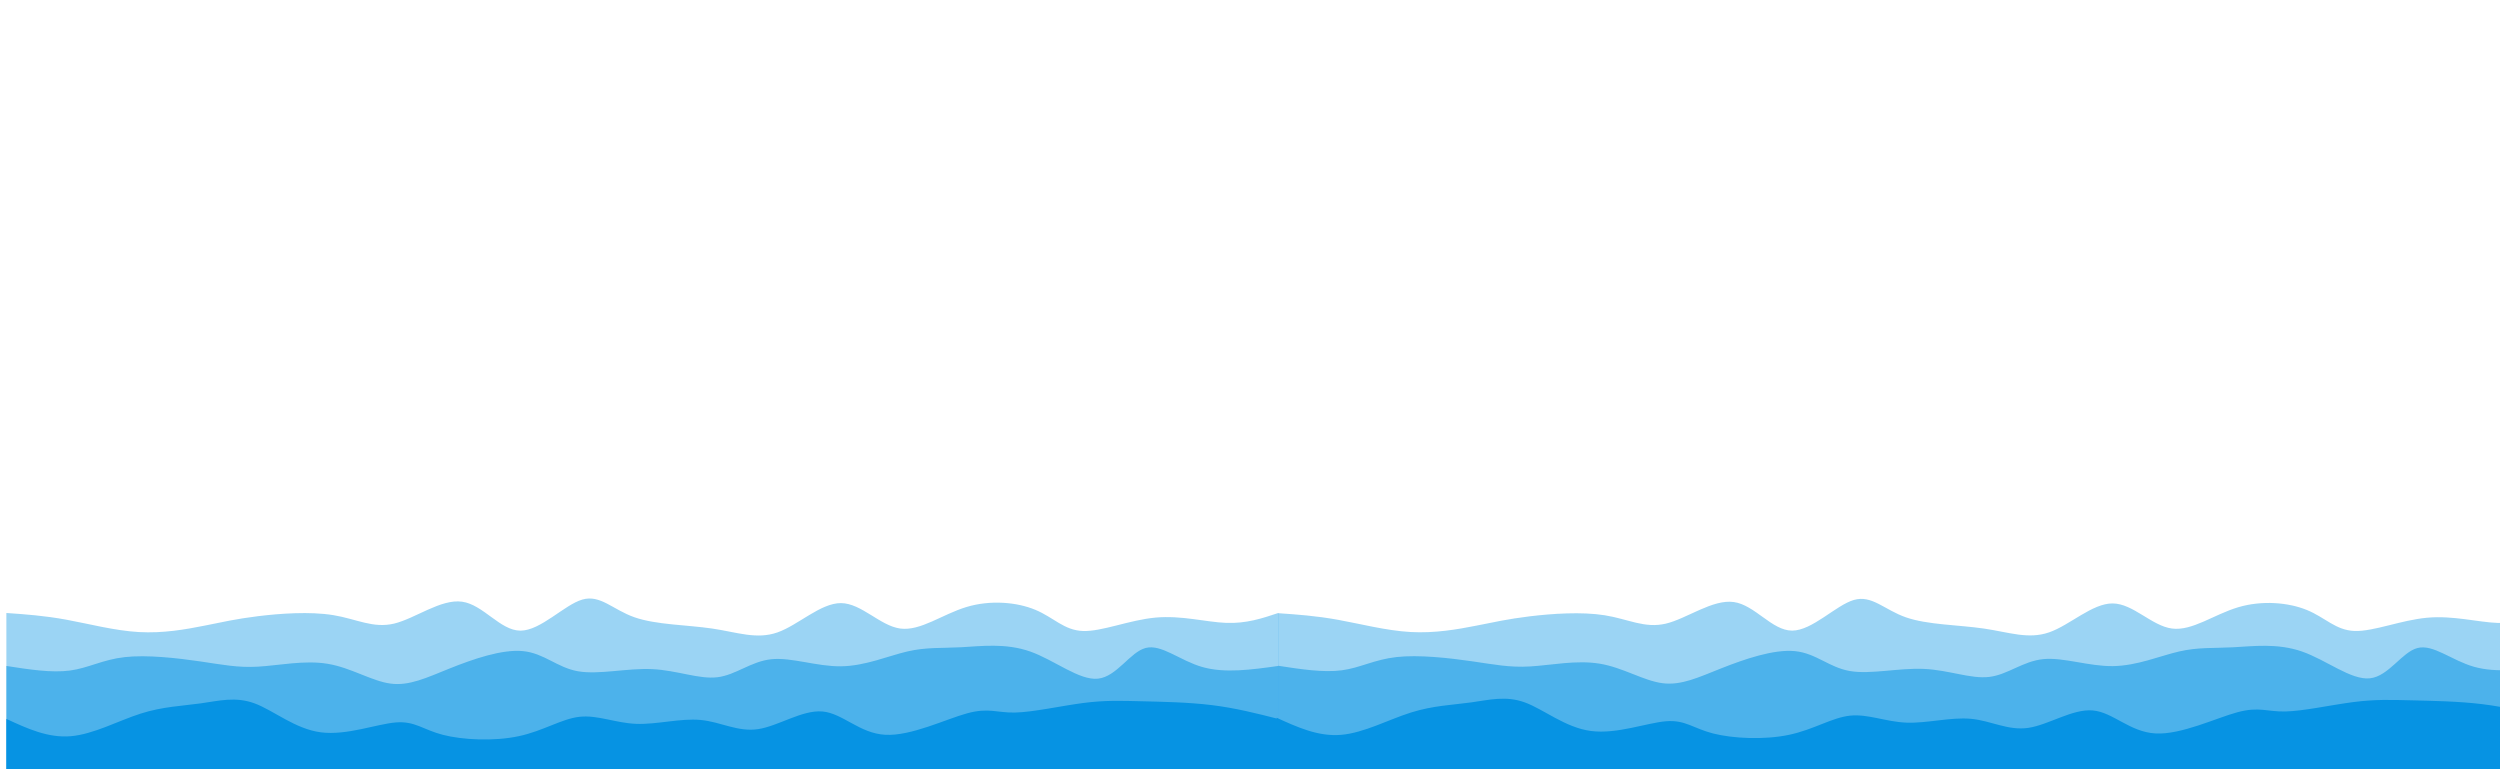
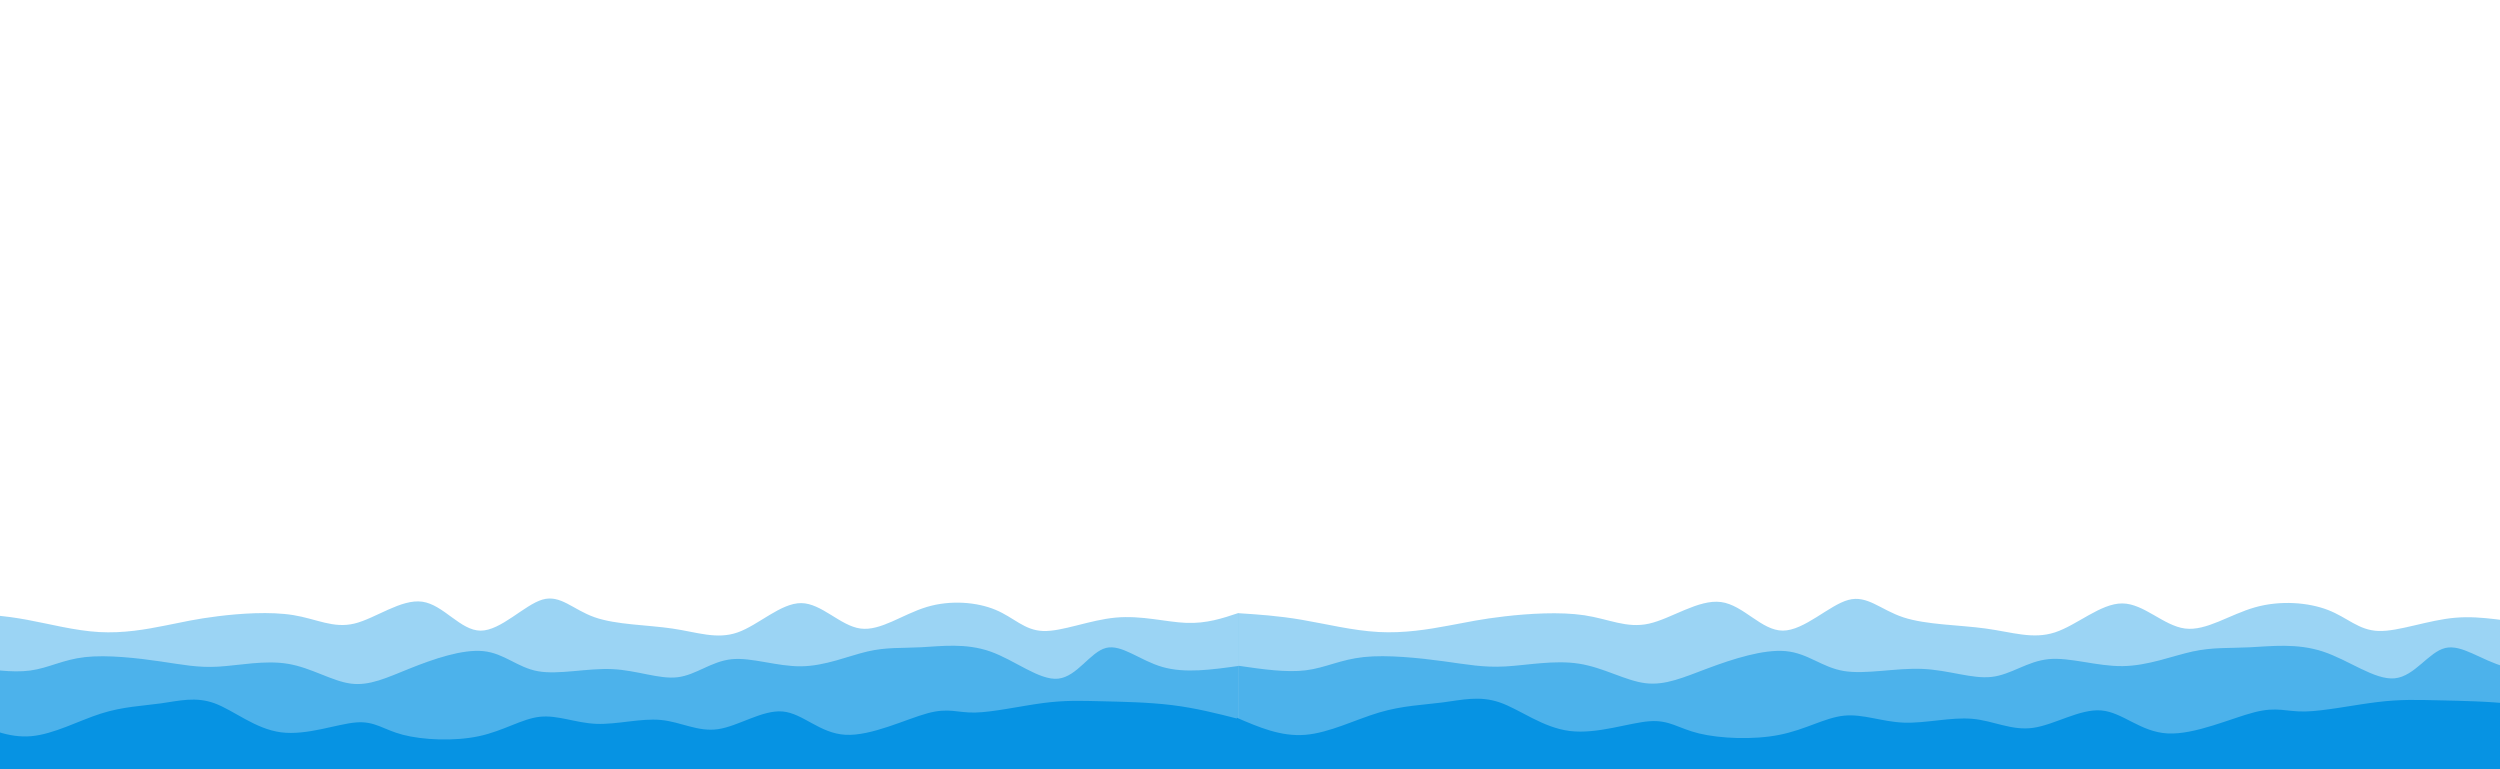
<svg xmlns="http://www.w3.org/2000/svg" width="1920" height="590" id="svg" viewBox="0 0 1920 590" class="transition duration-300 ease-in-out delay-150" version="1.1">
  <defs id="defs3" />
-   <path d="M 4.897,603.088 V 470.782 c 14.488,1.005 28.976,2.009 46.127,5.151 17.151,3.142 36.964,8.422 55.624,9.489 18.659,1.067 36.164,-2.078 50.197,-4.88 14.033,-2.802 24.594,-5.26 41.379,-7.32 16.784,-2.06 39.792,-3.723 57.659,-0.813 17.866,2.909 30.591,10.39 46.805,6.507 16.214,-3.883 35.916,-19.13 52.232,-16.809 16.316,2.32 29.244,22.207 44.77,22.232 15.526,0.025 33.65,-19.813 47.484,-23.858 13.834,-4.045 23.379,7.701 40.022,13.556 16.643,5.855 40.384,5.818 59.694,8.676 19.309,2.858 34.187,8.61 50.197,2.982 16.01,-5.628 33.152,-22.637 48.84,-22.503 15.689,0.134 29.924,17.41 45.449,19.521 15.525,2.11 32.339,-10.946 50.875,-16.538 18.537,-5.592 38.796,-3.719 52.91,2.169 14.115,5.888 22.084,15.791 36.63,16.267 14.546,0.476 35.668,-8.475 55.624,-10.303 19.956,-1.828 38.746,3.467 54.267,4.067 15.521,0.6 27.771,-3.496 40.022,-7.591 v 132.306 z" stroke="none" stroke-width="0" fill="#0693e3" fill-opacity="0.4" class="transition-all duration-300 ease-in-out delay-150 path-0" id="path1" />
-   <path d="m 4.897,603.088 v -91.638 c 17.359,2.707 34.718,5.415 48.84,3.525 14.123,-1.89 25.009,-8.378 42.057,-10.303 17.048,-1.924 40.256,0.714 57.659,3.253 17.403,2.539 28.999,4.978 44.77,4.067 15.771,-0.911 35.717,-5.173 53.589,-2.169 17.872,3.004 33.67,13.273 48.162,15.183 14.492,1.909 27.677,-4.542 45.449,-11.658 17.772,-7.116 40.13,-14.897 56.302,-13.285 16.172,1.612 26.159,12.618 42.057,15.454 15.898,2.836 37.707,-2.498 56.98,-1.627 19.273,0.871 36.009,7.948 50.197,6.236 14.188,-1.712 25.827,-12.213 41.379,-13.827 15.552,-1.614 35.016,5.66 53.589,5.422 18.573,-0.238 36.255,-7.988 50.875,-11.387 14.62,-3.399 26.177,-2.447 41.379,-3.253 15.201,-0.806 34.046,-3.371 52.91,3.253 18.865,6.625 37.75,22.439 52.232,20.876 14.482,-1.563 24.562,-20.505 36.63,-23.587 12.068,-3.083 26.124,9.693 43.414,14.64 17.29,4.948 37.813,2.067 58.337,-0.813 v 91.638 z" stroke="none" stroke-width="0" fill="#0693e3" fill-opacity="0.53" class="transition-all duration-300 ease-in-out delay-150 path-1" id="path2" />
-   <path d="m 4.897,603.088 v -50.97 c 16.004,7.395 32.009,14.791 49.519,13.285 17.51,-1.506 36.526,-11.913 53.589,-17.352 17.063,-5.438 32.172,-5.907 46.127,-7.862 13.955,-1.955 26.757,-5.396 41.379,0 14.622,5.396 31.063,19.63 50.875,22.232 19.812,2.602 42.995,-6.428 57.659,-7.591 14.663,-1.164 20.807,5.538 35.952,9.489 15.145,3.951 39.293,5.151 58.337,1.084 19.045,-4.066 32.986,-13.399 46.805,-14.912 13.819,-1.512 27.515,4.795 43.414,5.422 15.898,0.627 33.998,-4.426 49.519,-2.982 15.52,1.444 28.46,9.384 44.092,7.049 15.632,-2.335 33.955,-14.947 49.519,-13.556 15.564,1.391 28.368,16.785 48.162,17.894 19.794,1.109 46.579,-12.066 63.085,-16.538 16.506,-4.473 22.734,-0.243 36.63,-0.542 13.896,-0.299 35.46,-5.128 52.232,-7.32 16.772,-2.192 28.753,-1.748 44.77,-1.356 16.017,0.392 36.071,0.732 54.267,2.982 18.196,2.251 34.536,6.412 50.875,10.574 v 50.97 z" stroke="none" stroke-width="0" fill="#0693e3" fill-opacity="1" class="transition-all duration-300 ease-in-out delay-150 path-2" id="path3" />
-   <path d="m 981.526,601.568 v -130.638 c 14.488,0.992 28.976,1.984 46.127,5.086 17.151,3.103 36.965,8.316 55.624,9.37 18.659,1.054 36.164,-2.052 50.197,-4.819 14.033,-2.767 24.594,-5.194 41.379,-7.228 16.785,-2.034 39.792,-3.676 57.659,-0.803 17.866,2.872 30.591,10.259 46.805,6.425 16.214,-3.834 35.916,-18.888 52.232,-16.597 16.316,2.291 29.244,21.927 44.77,21.951 15.526,0.024 33.65,-19.563 47.484,-23.558 13.834,-3.994 23.379,7.604 40.022,13.385 16.643,5.781 40.384,5.745 59.694,8.566 19.309,2.822 34.187,8.502 50.197,2.945 16.01,-5.557 33.152,-22.351 48.84,-22.219 15.689,0.132 29.924,17.191 45.449,19.274 15.525,2.083 32.339,-10.808 50.875,-16.33 18.537,-5.521 38.796,-3.672 52.91,2.142 14.114,5.814 22.084,15.592 36.63,16.062 14.546,0.47 35.668,-8.368 55.624,-10.173 19.956,-1.805 38.746,3.423 54.267,4.016 15.521,0.592 27.771,-3.452 40.022,-7.496 v 130.638 z" stroke="none" stroke-width="0" fill="#0693e3" fill-opacity="0.4" class="transition-all duration-300 ease-in-out delay-150 path-0" id="path1-0" />
-   <path d="m 981.665,601.793 v -90.483 c 17.359,2.673 34.718,5.346 48.84,3.48 14.123,-1.866 25.009,-8.272 42.057,-10.173 17.048,-1.9 40.256,0.705 57.659,3.212 17.403,2.507 28.999,4.915 44.77,4.016 15.771,-0.9 35.717,-5.108 53.589,-2.142 17.872,2.966 33.67,13.106 48.162,14.991 14.492,1.885 27.677,-4.485 45.449,-11.511 17.772,-7.026 40.13,-14.709 56.302,-13.117 16.172,1.592 26.159,12.459 42.057,15.259 15.898,2.8 37.708,-2.467 56.98,-1.606 19.273,0.86 36.009,7.848 50.197,6.157 14.188,-1.691 25.827,-12.059 41.379,-13.653 15.552,-1.593 35.016,5.589 53.589,5.354 18.573,-0.235 36.255,-7.887 50.875,-11.243 14.62,-3.356 26.177,-2.416 41.379,-3.212 15.201,-0.796 34.046,-3.329 52.91,3.212 18.865,6.541 37.75,22.157 52.232,20.613 14.482,-1.544 24.562,-20.246 36.63,-23.29 12.068,-3.044 26.124,9.571 43.414,14.456 17.29,4.885 37.813,2.041 58.337,-0.803 v 90.483 z" stroke="none" stroke-width="0" fill="#0693e3" fill-opacity="0.53" class="transition-all duration-300 ease-in-out delay-150 path-1" id="path2-1" />
-   <path d="m 980.478,601.568 v -50.328 c 16.004,7.302 32.008,14.604 49.519,13.117 17.51,-1.487 36.526,-11.763 53.589,-17.133 17.063,-5.37 32.172,-5.833 46.127,-7.763 13.955,-1.93 26.757,-5.328 41.379,0 14.622,5.328 31.063,19.382 50.875,21.951 19.812,2.569 42.995,-6.346 57.659,-7.496 14.663,-1.149 20.807,5.468 35.952,9.37 15.145,3.901 39.293,5.086 58.337,1.071 19.044,-4.015 32.986,-13.23 46.805,-14.724 13.819,-1.493 27.515,4.735 43.414,5.354 15.898,0.619 33.998,-4.37 49.519,-2.945 15.52,1.426 28.46,9.266 44.092,6.96 15.632,-2.306 33.955,-14.758 49.519,-13.385 15.564,1.373 28.368,16.573 48.162,17.668 19.794,1.095 46.579,-11.914 63.085,-16.33 16.506,-4.416 22.734,-0.24 36.63,-0.535 13.896,-0.296 35.46,-5.063 52.232,-7.228 16.772,-2.164 28.753,-1.726 44.77,-1.338 16.017,0.387 36.071,0.722 54.267,2.945 18.196,2.222 34.536,6.331 50.875,10.44 v 50.328 z" stroke="none" stroke-width="0" fill="#0693e3" fill-opacity="1" class="transition-all duration-300 ease-in-out delay-150 path-2" id="path3-9" />
+   <path d="M -25.672,603.088 V 470.782 c 14.488,1.005 28.976,2.009 46.127,5.151 17.151,3.142 36.964,8.422 55.624,9.489 18.659,1.067 36.164,-2.078 50.197,-4.88 14.033,-2.802 24.594,-5.26 41.379,-7.32 16.784,-2.06 39.792,-3.723 57.659,-0.813 17.866,2.909 30.591,10.39 46.805,6.507 16.214,-3.883 35.916,-19.13 52.232,-16.809 16.316,2.32 29.244,22.207 44.77,22.232 15.526,0.025 33.65,-19.813 47.484,-23.858 13.834,-4.045 23.379,7.701 40.022,13.556 16.643,5.855 40.384,5.818 59.694,8.676 19.309,2.858 34.187,8.61 50.197,2.982 16.01,-5.628 33.152,-22.637 48.84,-22.503 15.689,0.134 29.924,17.41 45.449,19.521 15.525,2.11 32.339,-10.946 50.875,-16.538 18.537,-5.592 38.796,-3.719 52.91,2.169 14.115,5.888 22.084,15.791 36.63,16.267 14.546,0.476 35.668,-8.475 55.624,-10.303 19.956,-1.828 38.746,3.467 54.267,4.067 15.521,0.6 27.771,-3.496 40.022,-7.591 v 132.306 z" stroke="none" stroke-width="0" fill="#0693e3" fill-opacity="0.4" class="transition-all duration-300 ease-in-out delay-150 path-0" id="path1" />
+   <path d="m -25.672,603.088 v -91.638 c 17.359,2.707 34.718,5.415 48.84,3.525 14.123,-1.89 25.009,-8.378 42.057,-10.303 17.048,-1.924 40.256,0.714 57.659,3.253 17.403,2.539 28.999,4.978 44.77,4.067 15.771,-0.911 35.717,-5.173 53.589,-2.169 17.872,3.004 33.67,13.273 48.162,15.183 14.492,1.909 27.677,-4.542 45.449,-11.658 17.772,-7.116 40.13,-14.897 56.302,-13.285 16.172,1.612 26.159,12.618 42.057,15.454 15.898,2.836 37.707,-2.498 56.98,-1.627 19.273,0.871 36.009,7.948 50.197,6.236 14.188,-1.712 25.827,-12.213 41.379,-13.827 15.552,-1.614 35.016,5.66 53.589,5.422 18.573,-0.238 36.255,-7.988 50.875,-11.387 14.62,-3.399 26.177,-2.447 41.379,-3.253 15.201,-0.806 34.046,-3.371 52.91,3.253 18.865,6.625 37.75,22.439 52.232,20.876 14.482,-1.563 24.562,-20.505 36.63,-23.587 12.068,-3.083 26.124,9.693 43.414,14.64 17.29,4.948 37.813,2.067 58.337,-0.813 v 91.638 z" stroke="none" stroke-width="0" fill="#0693e3" fill-opacity="0.53" class="transition-all duration-300 ease-in-out delay-150 path-1" id="path2" />
+   <path d="m -25.672,603.088 v -50.97 c 16.004,7.395 32.009,14.791 49.519,13.285 17.51,-1.506 36.526,-11.913 53.589,-17.352 17.063,-5.438 32.172,-5.907 46.127,-7.862 13.955,-1.955 26.757,-5.396 41.379,0 14.622,5.396 31.063,19.63 50.875,22.232 19.812,2.602 42.995,-6.428 57.659,-7.591 14.663,-1.164 20.807,5.538 35.952,9.489 15.145,3.951 39.293,5.151 58.337,1.084 19.045,-4.066 32.986,-13.399 46.805,-14.912 13.819,-1.512 27.515,4.795 43.414,5.422 15.898,0.627 33.998,-4.426 49.519,-2.982 15.52,1.444 28.46,9.384 44.092,7.049 15.632,-2.335 33.955,-14.947 49.519,-13.556 15.564,1.391 28.368,16.785 48.162,17.894 19.794,1.109 46.579,-12.066 63.085,-16.538 16.506,-4.473 22.734,-0.243 36.63,-0.542 13.896,-0.299 35.46,-5.128 52.232,-7.32 16.772,-2.192 28.753,-1.748 44.77,-1.356 16.017,0.392 36.071,0.732 54.267,2.982 18.196,2.251 34.536,6.412 50.875,10.574 v 50.97 z" stroke="none" stroke-width="0" fill="#0693e3" fill-opacity="1" class="transition-all duration-300 ease-in-out delay-150 path-2" id="path3" />
+   <path d="m 951.019,601.568 v -130.638 c 15.345,0.992 30.691,1.984 48.856,5.086 18.166,3.103 39.151,8.316 58.915,9.37 19.763,1.054 38.304,-2.052 53.167,-4.819 14.863,-2.767 26.049,-5.194 43.827,-7.228 17.778,-2.034 42.147,-3.676 61.07,-0.803 18.924,2.872 32.401,10.259 49.575,6.425 17.173,-3.834 38.041,-18.888 55.322,-16.597 17.281,2.291 30.974,21.927 47.419,21.951 16.445,0.024 35.64,-19.563 50.293,-23.558 14.653,-3.994 24.762,7.604 42.39,13.385 17.628,5.781 42.773,5.745 63.225,8.566 20.452,2.822 36.21,8.502 53.167,2.945 16.957,-5.557 35.113,-22.351 51.73,-22.219 16.617,0.132 31.694,17.191 48.138,19.274 16.443,2.083 34.252,-10.808 53.885,-16.33 19.633,-5.521 41.091,-3.672 56.041,2.142 14.95,5.814 23.391,15.592 38.797,16.062 15.406,0.47 37.778,-8.368 58.915,-10.173 21.137,-1.805 41.039,3.423 57.478,4.016 16.439,0.592 29.414,-3.452 42.39,-7.496 v 130.638 z" stroke="none" stroke-width="0" fill="#0693e3" fill-opacity="0.4" class="transition-all duration-300 ease-in-out delay-150 path-0" id="path1-0" />
+   <path d="m 951.166,601.793 v -90.483 c 18.386,2.673 36.772,5.346 51.73,3.48 14.958,-1.866 26.489,-8.272 44.545,-10.173 18.056,-1.9 42.638,0.705 61.07,3.212 18.432,2.507 30.715,4.915 47.419,4.016 16.704,-0.9 37.83,-5.108 56.759,-2.142 18.929,2.966 35.662,13.106 51.011,14.991 15.349,1.885 29.314,-4.485 48.138,-11.511 18.823,-7.026 42.504,-14.709 59.633,-13.117 17.129,1.592 27.707,12.459 44.545,15.259 16.839,2.8 39.938,-2.467 60.352,-1.606 20.413,0.86 38.14,7.848 53.167,6.157 15.027,-1.691 27.355,-12.059 43.827,-13.653 16.472,-1.593 37.087,5.589 56.759,5.354 19.672,-0.235 38.4,-7.887 53.885,-11.243 15.485,-3.356 27.726,-2.416 43.827,-3.212 16.1,-0.796 36.06,-3.329 56.041,3.212 19.981,6.541 39.983,22.157 55.322,20.613 15.339,-1.544 26.015,-20.246 38.797,-23.29 12.782,-3.044 27.669,9.571 45.982,14.456 18.313,4.885 40.051,2.041 61.788,-0.803 v 90.483 z" stroke="none" stroke-width="0" fill="#0693e3" fill-opacity="0.53" class="transition-all duration-300 ease-in-out delay-150 path-1" id="path2-1" />
+   <path d="m 949.91,601.568 v -50.328 c 16.951,7.302 33.902,14.604 52.448,13.117 18.546,-1.487 38.687,-11.763 56.759,-17.133 18.072,-5.37 34.075,-5.833 48.856,-7.763 14.781,-1.93 28.34,-5.328 43.827,0 15.487,5.328 32.901,19.382 53.885,21.951 20.985,2.569 45.539,-6.346 61.07,-7.496 15.531,-1.149 22.038,5.468 38.079,9.37 16.041,3.901 41.617,5.086 61.789,1.071 20.171,-4.015 34.938,-13.23 49.575,-14.724 14.636,-1.493 29.143,4.735 45.982,5.354 16.839,0.619 36.01,-4.37 52.448,-2.945 16.438,1.426 30.144,9.266 46.701,6.96 16.556,-2.306 35.964,-14.758 52.448,-13.385 16.484,1.373 30.046,16.573 51.011,17.668 20.966,1.095 49.335,-11.914 66.818,-16.33 17.483,-4.416 24.079,-0.24 38.797,-0.535 14.718,-0.296 37.558,-5.063 55.322,-7.228 17.765,-2.164 30.454,-1.726 47.419,-1.338 16.965,0.387 38.205,0.722 57.478,2.945 19.273,2.222 36.579,6.331 53.885,10.44 v 50.328 z" stroke="none" stroke-width="0" fill="#0693e3" fill-opacity="1" class="transition-all duration-300 ease-in-out delay-150 path-2" id="path3-9" />
</svg>
